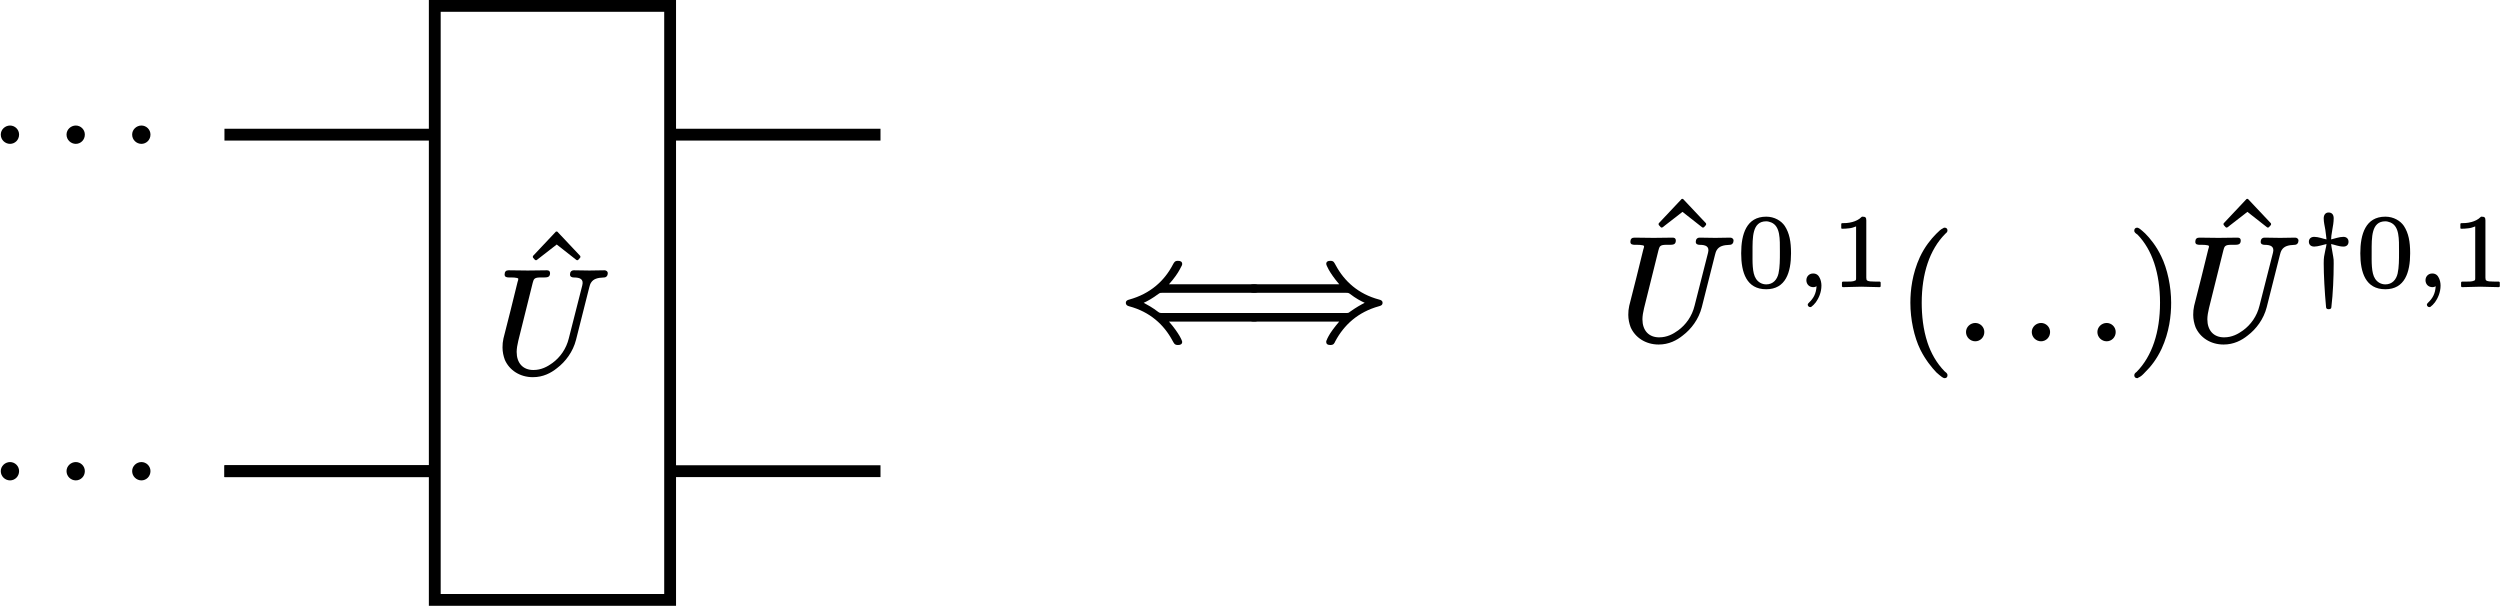
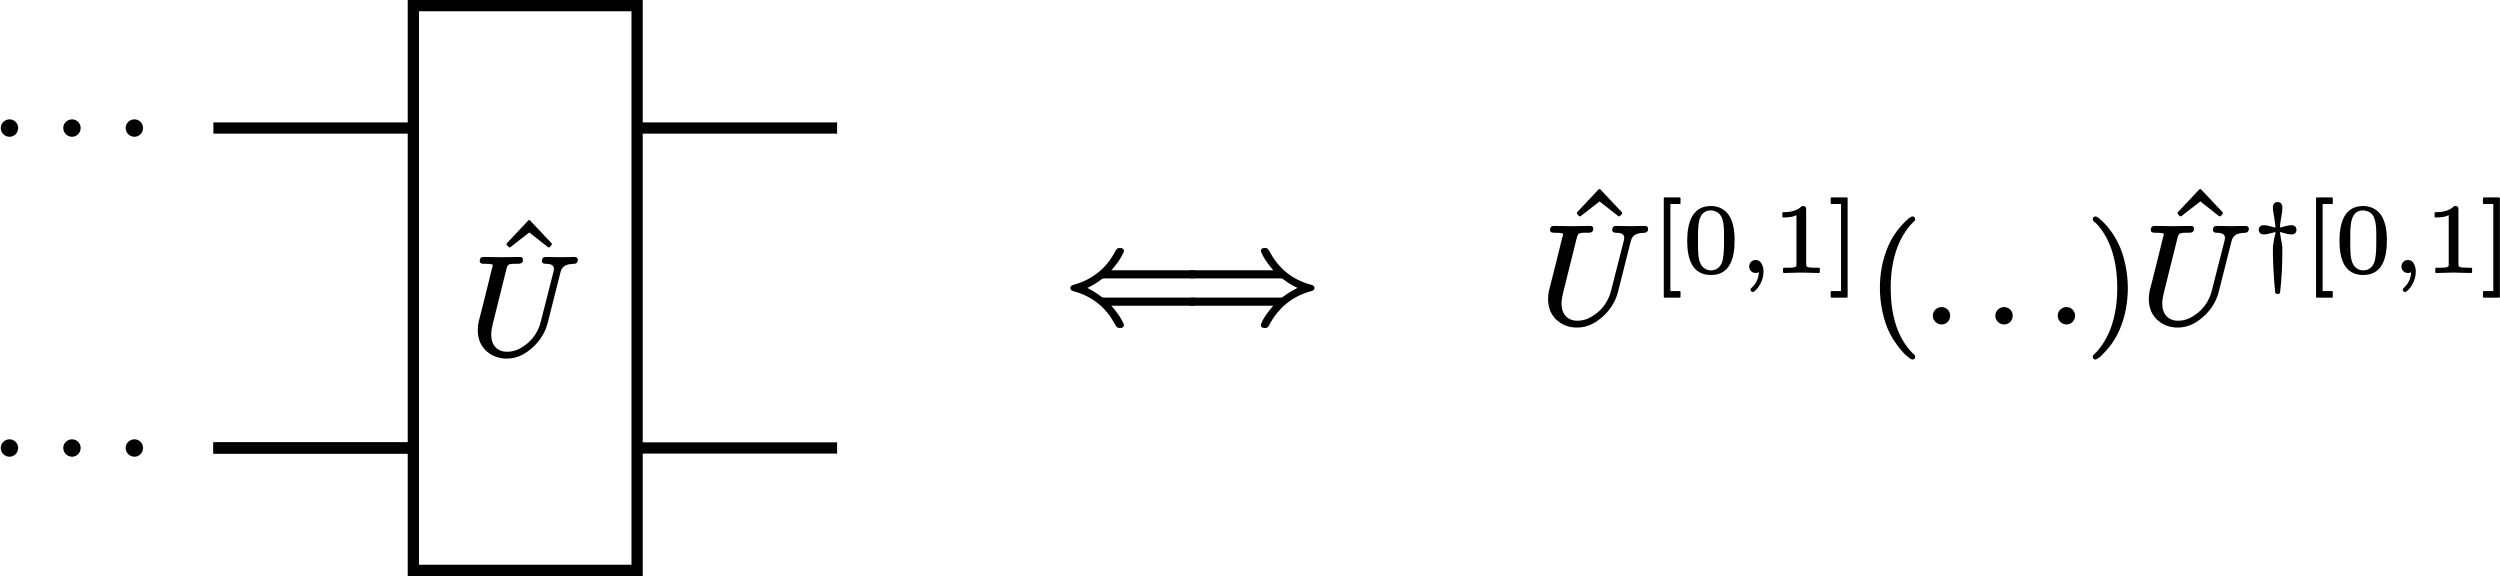
- <svg xmlns="http://www.w3.org/2000/svg" xmlns:xlink="http://www.w3.org/1999/xlink" width="168.462pt" height="40.826pt" viewBox="0 0 168.462 40.826">
+ <svg xmlns="http://www.w3.org/2000/svg" xmlns:xlink="http://www.w3.org/1999/xlink" width="177.192pt" height="40.826pt" viewBox="0 0 177.192 40.826">
  <defs>
    <g>
      <g id="glyph-0-0">
        <path d="M 1.391 -1.141 C 1.062 -1.141 0.766 -0.875 0.766 -0.531 C 0.766 -0.172 1.062 0.094 1.391 0.094 C 1.719 0.094 2 -0.172 2 -0.531 C 2 -0.875 1.719 -1.141 1.391 -1.141 Z M 1.391 -1.141 " />
      </g>
      <g id="glyph-0-1">
        <path d="M 5.125 -6.609 C 5.125 -6.453 5.25 -6.406 5.391 -6.406 C 5.797 -6.406 6.062 -6.297 5.953 -5.875 L 5.047 -2.312 C 4.875 -1.594 4.453 -1.016 3.938 -0.641 C 3.594 -0.391 3.188 -0.172 2.656 -0.172 C 1.953 -0.172 1.531 -0.641 1.531 -1.391 C 1.531 -1.594 1.578 -1.891 1.641 -2.141 L 2.609 -6.031 C 2.625 -6.094 2.641 -6.141 2.656 -6.188 C 2.734 -6.438 3 -6.406 3.359 -6.406 C 3.625 -6.406 3.781 -6.438 3.781 -6.703 C 3.781 -6.844 3.688 -6.891 3.562 -6.891 L 2.281 -6.875 L 1 -6.891 C 1 -6.891 1 -6.891 0.984 -6.891 C 0.812 -6.891 0.719 -6.797 0.719 -6.609 C 0.719 -6.422 0.875 -6.406 1.062 -6.406 C 1.078 -6.406 1.078 -6.406 1.094 -6.406 C 1.109 -6.406 1.641 -6.422 1.641 -6.312 C 1.641 -6.25 1.625 -6.188 1.594 -6.109 C 1.281 -4.828 0.969 -3.562 0.641 -2.297 C 0.594 -2.078 0.578 -1.906 0.578 -1.688 C 0.578 -1.391 0.641 -1.109 0.734 -0.859 C 1.031 -0.172 1.734 0.312 2.625 0.312 C 3.312 0.312 3.844 0.031 4.25 -0.297 C 4.828 -0.734 5.328 -1.406 5.531 -2.203 L 6.422 -5.734 C 6.453 -5.859 6.484 -5.969 6.547 -6.062 C 6.703 -6.312 6.984 -6.391 7.406 -6.406 C 7.578 -6.406 7.672 -6.531 7.672 -6.703 C 7.672 -6.812 7.562 -6.891 7.453 -6.891 C 7.109 -6.891 6.766 -6.875 6.438 -6.875 C 6.094 -6.875 5.734 -6.891 5.391 -6.891 C 5.219 -6.891 5.125 -6.781 5.125 -6.609 Z M 5.125 -6.609 " />
      </g>
      <g id="glyph-1-0">
        <path d="M 3.875 -5.047 C 3.906 -5.047 3.922 -5.062 3.953 -5.078 L 4.078 -5.219 C 4.094 -5.234 4.094 -5.266 4.094 -5.281 C 4.094 -5.297 4.094 -5.328 4.078 -5.344 L 2.562 -6.953 C 2.547 -6.984 2.516 -6.984 2.5 -6.984 C 2.469 -6.984 2.438 -6.984 2.422 -6.953 L 0.906 -5.344 C 0.891 -5.328 0.891 -5.297 0.891 -5.281 C 0.891 -5.266 0.891 -5.234 0.906 -5.219 L 1.031 -5.078 C 1.062 -5.062 1.078 -5.047 1.109 -5.047 C 1.125 -5.047 1.141 -5.062 1.172 -5.078 L 2.5 -6.109 L 3.812 -5.078 C 3.844 -5.062 3.859 -5.047 3.875 -5.047 Z M 3.875 -5.047 " />
      </g>
      <g id="glyph-1-1">
        <path d="M 3.203 -7.562 C 3.156 -7.562 3.141 -7.562 3.109 -7.531 C 2.938 -7.453 2.828 -7.344 2.625 -7.141 C 2.297 -6.812 1.859 -6.281 1.531 -5.578 C 1.016 -4.453 0.891 -3.344 0.891 -2.5 C 0.891 -1.391 1.141 -0.203 1.562 0.656 C 1.906 1.344 2.328 1.859 2.641 2.188 C 2.797 2.328 2.906 2.422 3.016 2.5 C 3.078 2.531 3.125 2.578 3.203 2.578 C 3.312 2.578 3.391 2.516 3.391 2.391 C 3.391 2.391 3.391 2.391 3.391 2.375 C 3.391 2.25 3.281 2.188 3.188 2.109 C 2.656 1.562 2.281 0.891 2.047 0.188 C 1.75 -0.703 1.656 -1.656 1.656 -2.5 C 1.656 -4.469 2.188 -6.078 3.234 -7.141 C 3.297 -7.203 3.391 -7.25 3.391 -7.375 C 3.391 -7.5 3.312 -7.562 3.203 -7.562 Z M 3.203 -7.562 " />
      </g>
      <g id="glyph-1-2">
        <path d="M 0.484 -7.375 C 0.484 -7.375 0.484 -7.375 0.484 -7.359 C 0.484 -7.234 0.594 -7.172 0.703 -7.094 C 1.688 -6.078 2.219 -4.5 2.219 -2.5 C 2.219 -0.531 1.688 1.094 0.641 2.156 C 0.562 2.219 0.484 2.266 0.484 2.391 C 0.484 2.5 0.562 2.578 0.672 2.578 C 0.703 2.578 0.734 2.578 0.75 2.547 C 0.938 2.469 1.047 2.359 1.234 2.156 C 1.578 1.828 2 1.297 2.328 0.594 C 2.844 -0.531 2.969 -1.641 2.969 -2.5 C 2.969 -3.594 2.719 -4.781 2.297 -5.641 C 1.969 -6.328 1.547 -6.844 1.219 -7.172 C 1.078 -7.312 0.953 -7.406 0.859 -7.484 C 0.797 -7.516 0.75 -7.562 0.672 -7.562 C 0.562 -7.562 0.484 -7.484 0.484 -7.375 Z M 0.484 -7.375 " />
      </g>
      <g id="glyph-2-0">
        <path d="M 9.078 -1.812 L 2.922 -1.812 C 2.766 -1.812 2.75 -1.828 2.656 -1.891 C 2.297 -2.172 1.922 -2.375 1.688 -2.5 C 1.938 -2.609 2.297 -2.812 2.672 -3.094 C 2.766 -3.156 2.766 -3.172 2.922 -3.172 L 9.078 -3.172 C 9.297 -3.172 9.484 -3.219 9.484 -3.453 C 9.484 -3.703 9.312 -3.75 9.078 -3.75 L 3.391 -3.75 C 3.766 -4.172 3.984 -4.5 4.109 -4.734 C 4.172 -4.859 4.219 -4.938 4.25 -5 C 4.266 -5.047 4.281 -5.062 4.281 -5.109 C 4.281 -5.281 4.156 -5.328 4 -5.328 C 3.984 -5.328 3.984 -5.328 3.984 -5.328 C 3.781 -5.328 3.734 -5.219 3.656 -5.078 C 3.078 -3.969 2.125 -3.109 0.719 -2.719 C 0.594 -2.688 0.484 -2.641 0.484 -2.5 C 0.484 -2.344 0.594 -2.297 0.703 -2.266 C 2.109 -1.891 3.047 -1.031 3.625 0.047 C 3.719 0.203 3.75 0.344 3.984 0.344 C 3.984 0.344 3.984 0.344 4 0.344 C 4.156 0.344 4.281 0.297 4.281 0.125 C 4.281 0.078 4.109 -0.406 3.391 -1.234 L 9.078 -1.234 C 9.312 -1.234 9.484 -1.281 9.484 -1.531 C 9.484 -1.766 9.297 -1.812 9.078 -1.812 Z M 9.078 -1.812 " />
      </g>
      <g id="glyph-2-1">
        <path d="M 5.688 -5.109 C 5.688 -5.062 5.859 -4.578 6.562 -3.75 L 0.875 -3.75 C 0.641 -3.75 0.469 -3.703 0.469 -3.453 C 0.469 -3.219 0.656 -3.172 0.891 -3.172 L 7.031 -3.172 C 7.188 -3.172 7.203 -3.156 7.297 -3.094 C 7.656 -2.812 8.031 -2.609 8.281 -2.5 C 8.031 -2.375 7.672 -2.172 7.281 -1.891 C 7.203 -1.828 7.188 -1.812 7.031 -1.812 L 0.891 -1.812 C 0.656 -1.812 0.469 -1.766 0.469 -1.531 C 0.469 -1.281 0.641 -1.234 0.875 -1.234 L 6.562 -1.234 C 6.203 -0.812 5.969 -0.484 5.844 -0.25 C 5.781 -0.125 5.734 -0.047 5.719 0.016 C 5.688 0.062 5.688 0.078 5.688 0.125 C 5.688 0.297 5.797 0.344 5.969 0.344 C 6.188 0.344 6.234 0.234 6.297 0.094 C 6.891 -1.016 7.828 -1.875 9.234 -2.266 C 9.359 -2.297 9.484 -2.344 9.484 -2.5 C 9.484 -2.641 9.375 -2.688 9.25 -2.719 C 7.844 -3.094 6.906 -3.953 6.328 -5.031 C 6.234 -5.188 6.203 -5.328 5.984 -5.328 C 5.984 -5.328 5.969 -5.328 5.969 -5.328 C 5.797 -5.328 5.688 -5.281 5.688 -5.109 Z M 5.688 -5.109 " />
      </g>
      <g id="glyph-3-0">
+         <path d="M 2.016 1.812 C 2.062 1.812 2.078 1.781 2.078 1.734 L 2.078 1.406 C 2.078 1.359 2.062 1.344 2.016 1.344 L 1.359 1.344 L 1.359 -4.828 L 2.016 -4.828 C 2.062 -4.828 2.078 -4.844 2.078 -4.891 L 2.078 -5.219 C 2.078 -5.266 2.062 -5.297 2.016 -5.297 L 0.953 -5.297 C 0.906 -5.297 0.891 -5.266 0.891 -5.219 L 0.891 1.734 C 0.891 1.781 0.906 1.812 0.953 1.812 Z M 2.016 1.812 " />
+       </g>
+       <g id="glyph-3-1">
        <path d="M 2.906 -2.312 C 2.906 -1.797 2.906 -1.281 2.812 -0.859 C 2.719 -0.453 2.453 -0.125 1.984 -0.125 C 1.688 -0.125 1.438 -0.281 1.297 -0.5 C 1.031 -0.891 1.062 -1.656 1.062 -2.312 C 1.062 -3.281 1.031 -4.375 1.984 -4.375 C 2.094 -4.375 2.203 -4.344 2.328 -4.297 C 2.938 -4.031 2.906 -3.203 2.906 -2.312 Z M 3.656 -2.219 C 3.656 -3.016 3.547 -3.578 3.234 -4.062 C 3 -4.406 2.547 -4.688 1.984 -4.688 C 0.656 -4.688 0.297 -3.516 0.297 -2.219 C 0.297 -0.922 0.656 0.203 1.984 0.203 C 3.297 0.203 3.656 -0.938 3.656 -2.219 Z M 3.656 -2.219 " />
      </g>
-       <g id="glyph-3-1">
+       <g id="glyph-3-2">
        <path d="M 0.766 -3.875 C 0.859 -3.875 1.047 -3.875 1.25 -3.906 C 1.406 -3.922 1.547 -3.969 1.703 -4.031 L 1.703 -0.578 C 1.703 -0.453 1.703 -0.391 1.625 -0.375 C 1.484 -0.312 1.312 -0.312 1.078 -0.312 L 0.812 -0.312 C 0.781 -0.312 0.75 -0.281 0.75 -0.25 L 0.75 0 C 0.75 0.031 0.781 0.062 0.812 0.062 L 2.047 0.031 L 3.297 0.062 C 3.328 0.062 3.359 0.031 3.359 0 L 3.359 -0.25 C 3.359 -0.281 3.328 -0.312 3.297 -0.312 L 3.031 -0.312 C 2.859 -0.312 2.734 -0.328 2.641 -0.328 C 2.453 -0.359 2.391 -0.375 2.391 -0.578 L 2.391 -4.438 C 2.391 -4.641 2.328 -4.688 2.125 -4.688 C 2.109 -4.688 2.094 -4.688 2.078 -4.672 C 1.891 -4.484 1.672 -4.391 1.453 -4.328 C 1.172 -4.25 0.922 -4.25 0.766 -4.25 C 0.719 -4.25 0.703 -4.219 0.703 -4.188 L 0.703 -3.938 C 0.703 -3.891 0.719 -3.875 0.766 -3.875 Z M 0.766 -3.875 " />
+       </g>
+       <g id="glyph-3-3">
+         <path d="M 1.297 1.812 C 1.328 1.812 1.359 1.781 1.359 1.734 L 1.359 -5.219 C 1.359 -5.266 1.328 -5.297 1.297 -5.297 L 0.219 -5.297 C 0.188 -5.297 0.156 -5.266 0.156 -5.219 L 0.156 -4.891 C 0.156 -4.844 0.188 -4.828 0.219 -4.828 L 0.891 -4.828 L 0.891 1.344 L 0.219 1.344 C 0.188 1.344 0.156 1.359 0.156 1.406 L 0.156 1.734 C 0.156 1.781 0.188 1.812 0.219 1.812 Z M 1.297 1.812 " />
      </g>
      <g id="glyph-4-0">
        <path d="M 0.969 1.406 C 1 1.406 1.031 1.406 1.047 1.391 C 1.156 1.312 1.25 1.219 1.359 1.078 C 1.547 0.812 1.734 0.422 1.734 -0.047 C 1.734 -0.234 1.688 -0.422 1.625 -0.547 C 1.547 -0.719 1.422 -0.859 1.172 -0.859 C 0.906 -0.859 0.719 -0.656 0.719 -0.406 C 0.719 -0.141 0.906 0.062 1.188 0.062 C 1.281 0.062 1.359 0.031 1.406 0 C 1.375 0.5 1.203 0.812 0.891 1.109 C 0.844 1.156 0.812 1.188 0.812 1.25 C 0.812 1.328 0.891 1.406 0.969 1.406 Z M 0.969 1.406 " />
      </g>
      <g id="glyph-5-0">
        <path d="M 2.812 -3.328 C 2.531 -3.328 2.203 -3.203 1.984 -3.156 C 1.984 -3.281 2 -3.469 2.062 -3.797 C 2.109 -4.062 2.156 -4.312 2.156 -4.578 C 2.156 -4.812 2.047 -4.969 1.812 -4.969 C 1.594 -4.969 1.484 -4.797 1.484 -4.578 C 1.484 -4.312 1.547 -4.078 1.594 -3.797 C 1.641 -3.469 1.656 -3.281 1.672 -3.156 C 1.422 -3.203 1.125 -3.328 0.844 -3.328 C 0.625 -3.328 0.484 -3.203 0.484 -3 C 0.484 -2.797 0.625 -2.672 0.844 -2.672 C 1.109 -2.672 1.438 -2.797 1.672 -2.844 C 1.656 -2.703 1.641 -2.641 1.594 -2.438 C 1.516 -2.047 1.484 -1.969 1.484 -1.531 C 1.484 -0.766 1.547 0.391 1.641 1.391 C 1.641 1.5 1.703 1.547 1.812 1.547 C 1.812 1.547 1.812 1.547 1.828 1.547 C 1.938 1.547 2 1.5 2 1.406 C 2.109 0.484 2.156 -0.594 2.156 -1.531 C 2.156 -1.734 2.156 -1.844 2.125 -1.984 C 2.109 -2.141 2 -2.641 1.984 -2.844 C 2.219 -2.797 2.516 -2.672 2.812 -2.672 C 3.031 -2.672 3.156 -2.797 3.156 -3 C 3.156 -3.203 3.016 -3.328 2.812 -3.328 Z M 2.812 -3.328 " />
      </g>
    </g>
    <clipPath id="clip-0">
      <path clip-rule="nonzero" d="M 29 0 L 46 0 L 46 40.824 L 29 40.824 Z M 29 0 " />
    </clipPath>
    <clipPath id="clip-1">
      <path clip-rule="nonzero" d="M 28 0 L 46 0 L 46 40.824 L 28 40.824 Z M 28 0 " />
    </clipPath>
    <clipPath id="clip-2">
-       <path clip-rule="nonzero" d="M 165 14 L 168.461 14 L 168.461 20 L 165 20 Z M 165 14 " />
+       <path clip-rule="nonzero" d="M 172 13 L 177.191 13 L 177.191 22 L 172 22 Z M 172 13 " />
    </clipPath>
  </defs>
  <path fill="none" stroke-width="0.797" stroke-linecap="butt" stroke-linejoin="miter" stroke="rgb(0%, 0%, 0%)" stroke-opacity="1" stroke-miterlimit="10" d="M -7.931 11.339 L -22.103 11.339 " transform="matrix(1, 0, 0, -1, 37.228, 20.413)" />
  <path fill="none" stroke-width="0.797" stroke-linecap="butt" stroke-linejoin="miter" stroke="rgb(0%, 0%, 0%)" stroke-opacity="1" stroke-miterlimit="10" d="M -7.931 -11.337 L -22.103 -11.337 " transform="matrix(1, 0, 0, -1, 37.228, 20.413)" />
  <path fill="none" stroke-width="0.797" stroke-linecap="butt" stroke-linejoin="miter" stroke="rgb(0%, 0%, 0%)" stroke-opacity="1" stroke-miterlimit="10" d="M 22.104 11.339 L 7.928 11.339 " transform="matrix(1, 0, 0, -1, 37.228, 20.413)" />
  <path fill="none" stroke-width="0.797" stroke-linecap="butt" stroke-linejoin="miter" stroke="rgb(0%, 0%, 0%)" stroke-opacity="1" stroke-miterlimit="10" d="M -7.931 -11.337 L -22.103 -11.337 " transform="matrix(1, 0, 0, -1, 37.228, 20.413)" />
  <path fill="none" stroke-width="0.797" stroke-linecap="butt" stroke-linejoin="miter" stroke="rgb(0%, 0%, 0%)" stroke-opacity="1" stroke-miterlimit="10" d="M 22.104 -11.337 L 7.928 -11.337 " transform="matrix(1, 0, 0, -1, 37.228, 20.413)" />
  <g fill="rgb(0%, 0%, 0%)" fill-opacity="1">
    <use xlink:href="#glyph-0-0" x="-0.714" y="9.6" />
  </g>
  <g fill="rgb(0%, 0%, 0%)" fill-opacity="1">
    <use xlink:href="#glyph-0-0" x="3.717" y="9.6" />
  </g>
  <g fill="rgb(0%, 0%, 0%)" fill-opacity="1">
    <use xlink:href="#glyph-0-0" x="8.139" y="9.6" />
  </g>
  <g clip-path="url(#clip-0)">
    <path fill-rule="nonzero" fill="rgb(100%, 100%, 100%)" fill-opacity="0" d="M 29.297 40.426 L 45.156 40.426 L 45.156 0.398 L 29.297 0.398 Z M 29.297 40.426 " />
  </g>
  <g clip-path="url(#clip-1)">
    <path fill="none" stroke-width="0.797" stroke-linecap="butt" stroke-linejoin="miter" stroke="rgb(0%, 0%, 0%)" stroke-opacity="1" stroke-miterlimit="10" d="M -7.931 -20.013 L 7.928 -20.013 L 7.928 20.015 L -7.931 20.015 Z M -7.931 -20.013 " transform="matrix(1, 0, 0, -1, 37.228, 20.413)" />
  </g>
  <g fill="rgb(0%, 0%, 0%)" fill-opacity="1">
    <use xlink:href="#glyph-1-0" x="35.015" y="22.585" />
  </g>
  <g fill="rgb(0%, 0%, 0%)" fill-opacity="1">
    <use xlink:href="#glyph-0-1" x="33.284" y="25.104" />
  </g>
  <g fill="rgb(0%, 0%, 0%)" fill-opacity="1">
    <use xlink:href="#glyph-0-0" x="-0.714" y="32.277" />
  </g>
  <g fill="rgb(0%, 0%, 0%)" fill-opacity="1">
    <use xlink:href="#glyph-0-0" x="3.717" y="32.277" />
  </g>
  <g fill="rgb(0%, 0%, 0%)" fill-opacity="1">
    <use xlink:href="#glyph-0-0" x="8.139" y="32.277" />
  </g>
  <g fill="rgb(0%, 0%, 0%)" fill-opacity="1">
    <use xlink:href="#glyph-2-0" x="75.381" y="22.904" />
  </g>
  <g fill="rgb(0%, 0%, 0%)" fill-opacity="1">
    <use xlink:href="#glyph-2-1" x="83.68" y="22.904" />
  </g>
  <g fill="rgb(0%, 0%, 0%)" fill-opacity="1">
    <use xlink:href="#glyph-1-0" x="110.874" y="20.385" />
  </g>
  <g fill="rgb(0%, 0%, 0%)" fill-opacity="1">
    <use xlink:href="#glyph-0-1" x="109.144" y="22.904" />
  </g>
  <g fill="rgb(0%, 0%, 0%)" fill-opacity="1">
    <use xlink:href="#glyph-3-0" x="117.032" y="19.288" />
+     <use xlink:href="#glyph-3-1" x="119.287" y="19.288" />
  </g>
  <g fill="rgb(0%, 0%, 0%)" fill-opacity="1">
-     <use xlink:href="#glyph-4-0" x="121.003" y="19.288" />
+     <use xlink:href="#glyph-4-0" x="123.258" y="19.288" />
  </g>
  <g fill="rgb(0%, 0%, 0%)" fill-opacity="1">
-     <use xlink:href="#glyph-3-1" x="123.369" y="19.288" />
+     <use xlink:href="#glyph-3-2" x="125.624" y="19.288" />
+     <use xlink:href="#glyph-3-3" x="129.595" y="19.288" />
  </g>
  <g fill="rgb(0%, 0%, 0%)" fill-opacity="1">
-     <use xlink:href="#glyph-1-1" x="127.839" y="22.904" />
+     <use xlink:href="#glyph-1-1" x="132.35" y="22.904" />
  </g>
  <g fill="rgb(0%, 0%, 0%)" fill-opacity="1">
-     <use xlink:href="#glyph-0-0" x="131.713" y="22.904" />
+     <use xlink:href="#glyph-0-0" x="136.224" y="22.904" />
  </g>
  <g fill="rgb(0%, 0%, 0%)" fill-opacity="1">
-     <use xlink:href="#glyph-0-0" x="136.145" y="22.904" />
+     <use xlink:href="#glyph-0-0" x="140.656" y="22.904" />
  </g>
  <g fill="rgb(0%, 0%, 0%)" fill-opacity="1">
-     <use xlink:href="#glyph-0-0" x="140.566" y="22.904" />
+     <use xlink:href="#glyph-0-0" x="145.077" y="22.904" />
  </g>
  <g fill="rgb(0%, 0%, 0%)" fill-opacity="1">
-     <use xlink:href="#glyph-1-2" x="143.334" y="22.904" />
+     <use xlink:href="#glyph-1-2" x="147.845" y="22.904" />
  </g>
  <g fill="rgb(0%, 0%, 0%)" fill-opacity="1">
-     <use xlink:href="#glyph-1-0" x="148.941" y="20.385" />
+     <use xlink:href="#glyph-1-0" x="153.452" y="20.385" />
  </g>
  <g fill="rgb(0%, 0%, 0%)" fill-opacity="1">
-     <use xlink:href="#glyph-0-1" x="147.211" y="22.904" />
+     <use xlink:href="#glyph-0-1" x="151.722" y="22.904" />
  </g>
  <g fill="rgb(0%, 0%, 0%)" fill-opacity="1">
-     <use xlink:href="#glyph-5-0" x="155.099" y="19.288" />
+     <use xlink:href="#glyph-5-0" x="159.61" y="19.288" />
  </g>
  <g fill="rgb(0%, 0%, 0%)" fill-opacity="1">
-     <use xlink:href="#glyph-3-0" x="158.752" y="19.288" />
+     <use xlink:href="#glyph-3-0" x="163.263" y="19.288" />
+     <use xlink:href="#glyph-3-1" x="165.518" y="19.288" />
  </g>
  <g fill="rgb(0%, 0%, 0%)" fill-opacity="1">
-     <use xlink:href="#glyph-4-0" x="162.723" y="19.288" />
+     <use xlink:href="#glyph-4-0" x="169.489" y="19.288" />
  </g>
  <g clip-path="url(#clip-2)">
    <g fill="rgb(0%, 0%, 0%)" fill-opacity="1">
-       <use xlink:href="#glyph-3-1" x="165.089" y="19.288" />
+       <use xlink:href="#glyph-3-2" x="171.855" y="19.288" />
+       <use xlink:href="#glyph-3-3" x="175.826" y="19.288" />
    </g>
  </g>
</svg>
